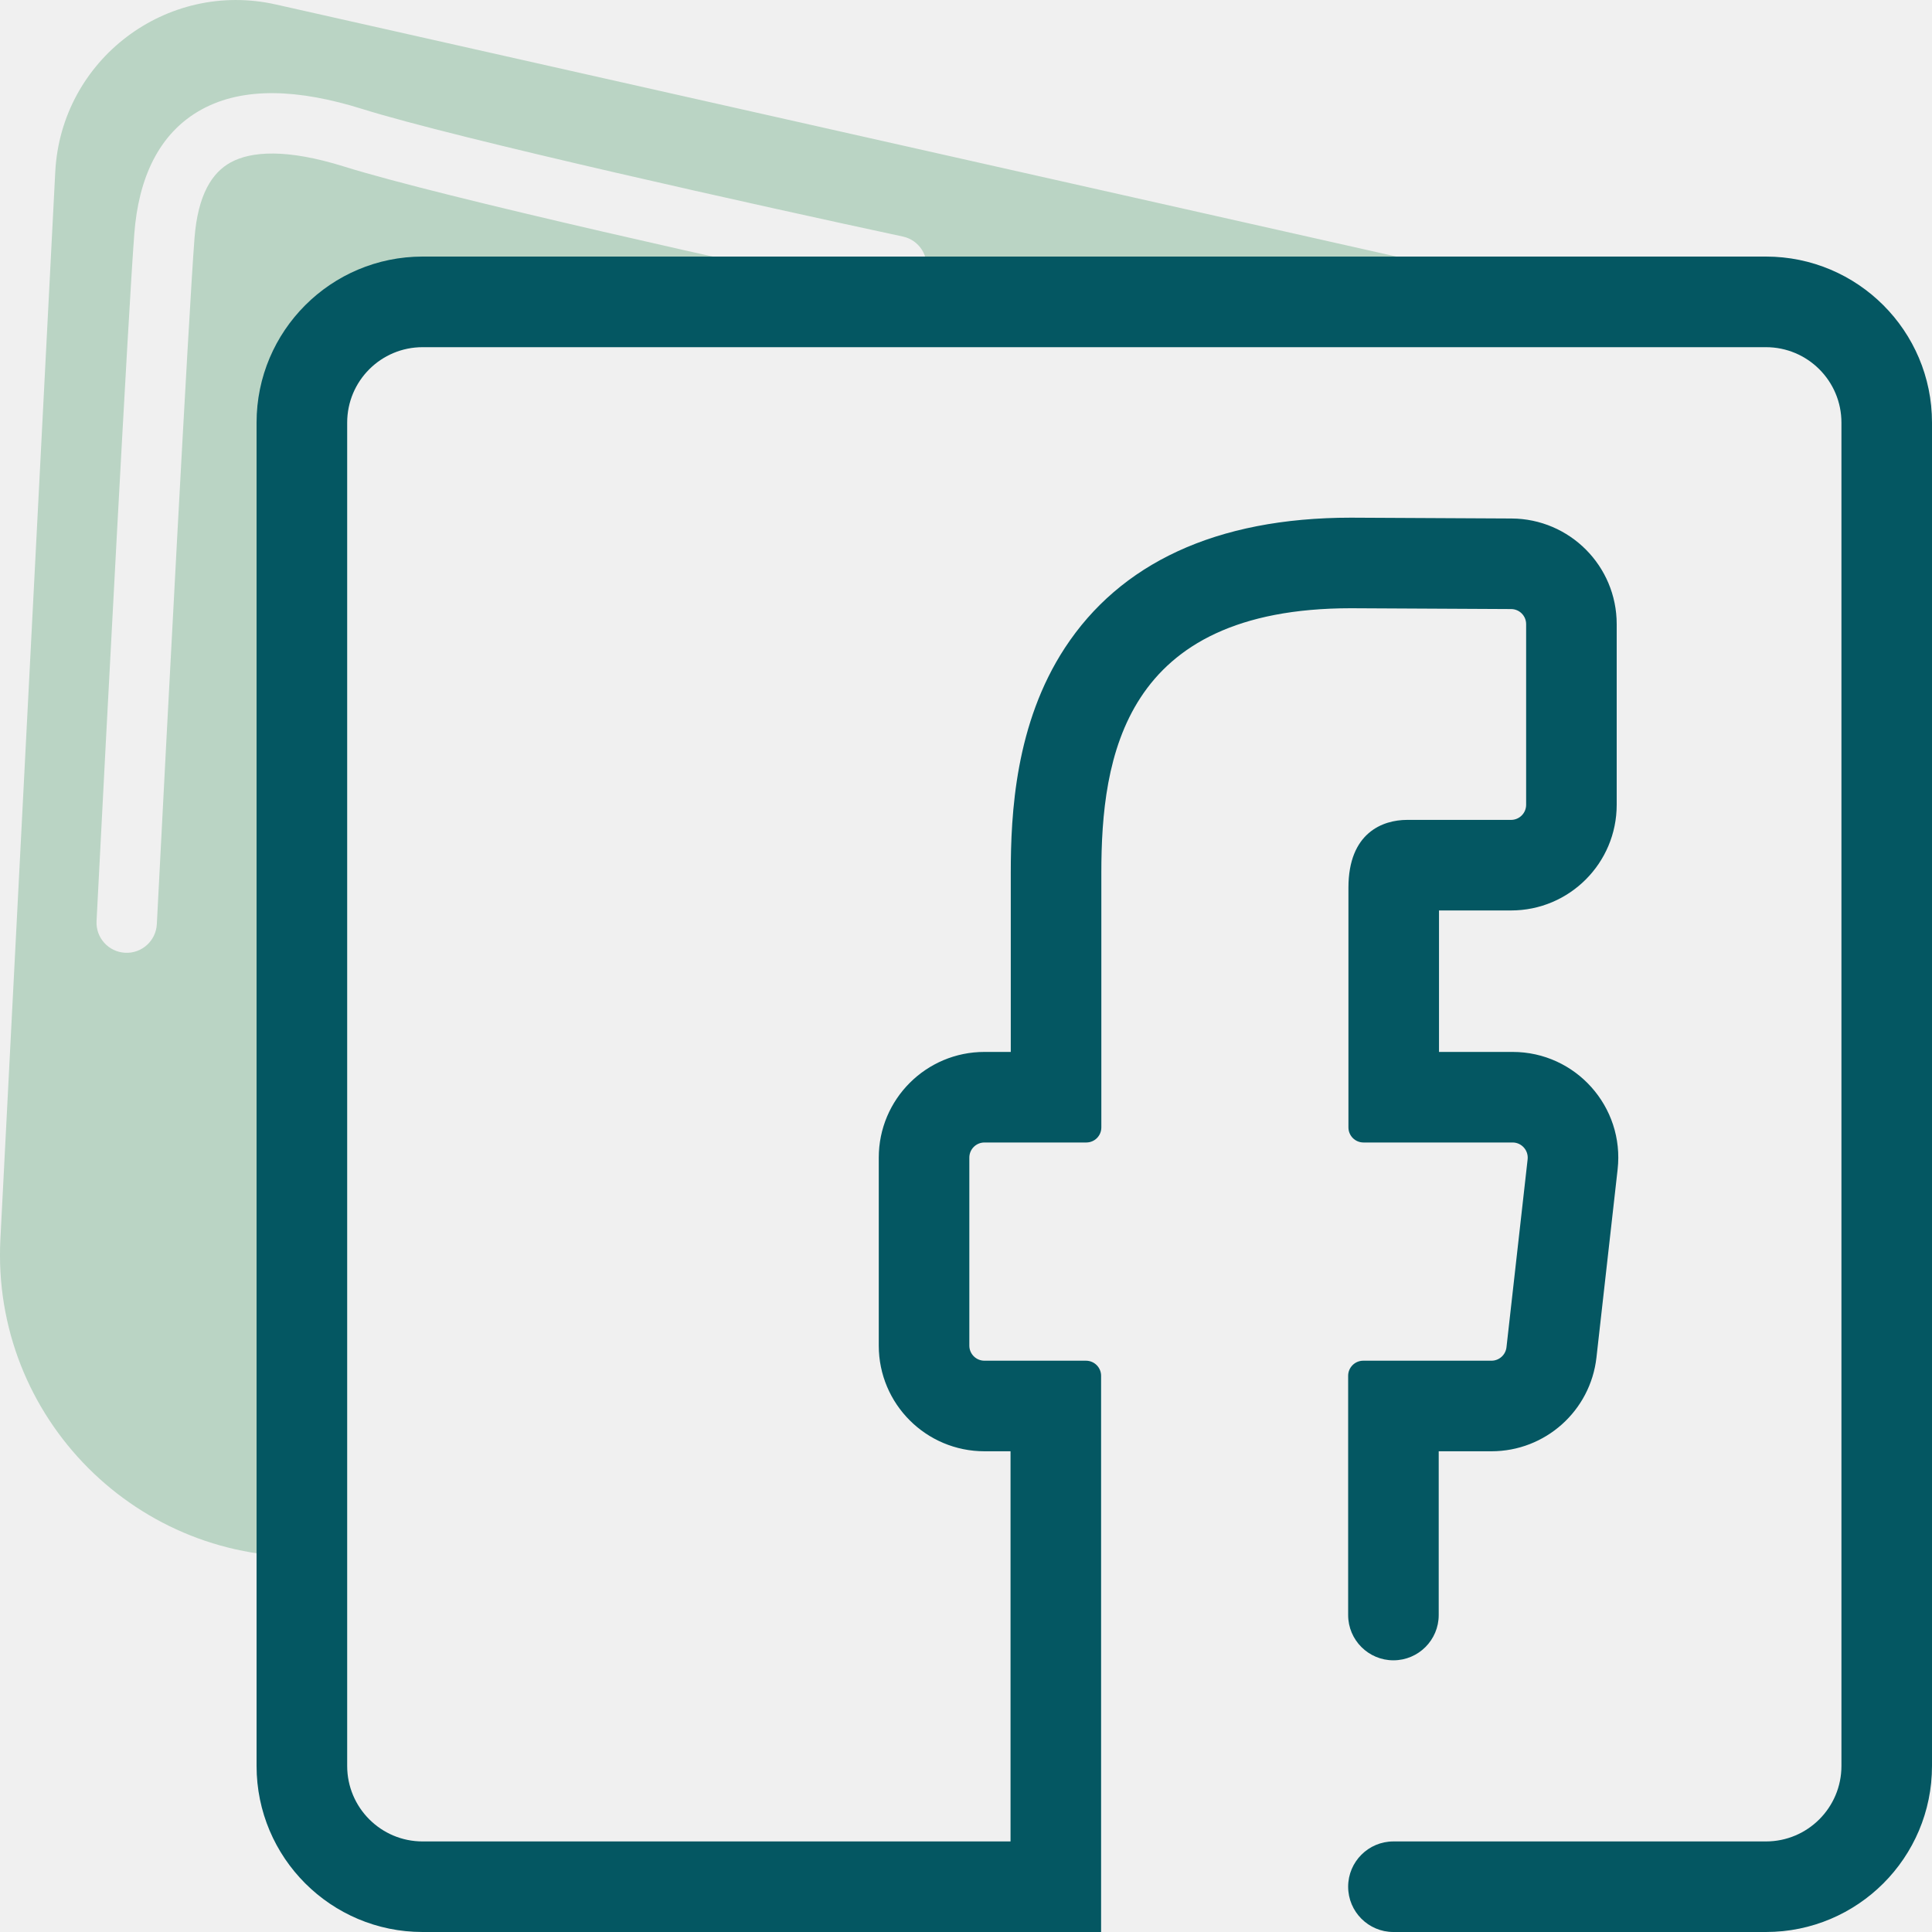
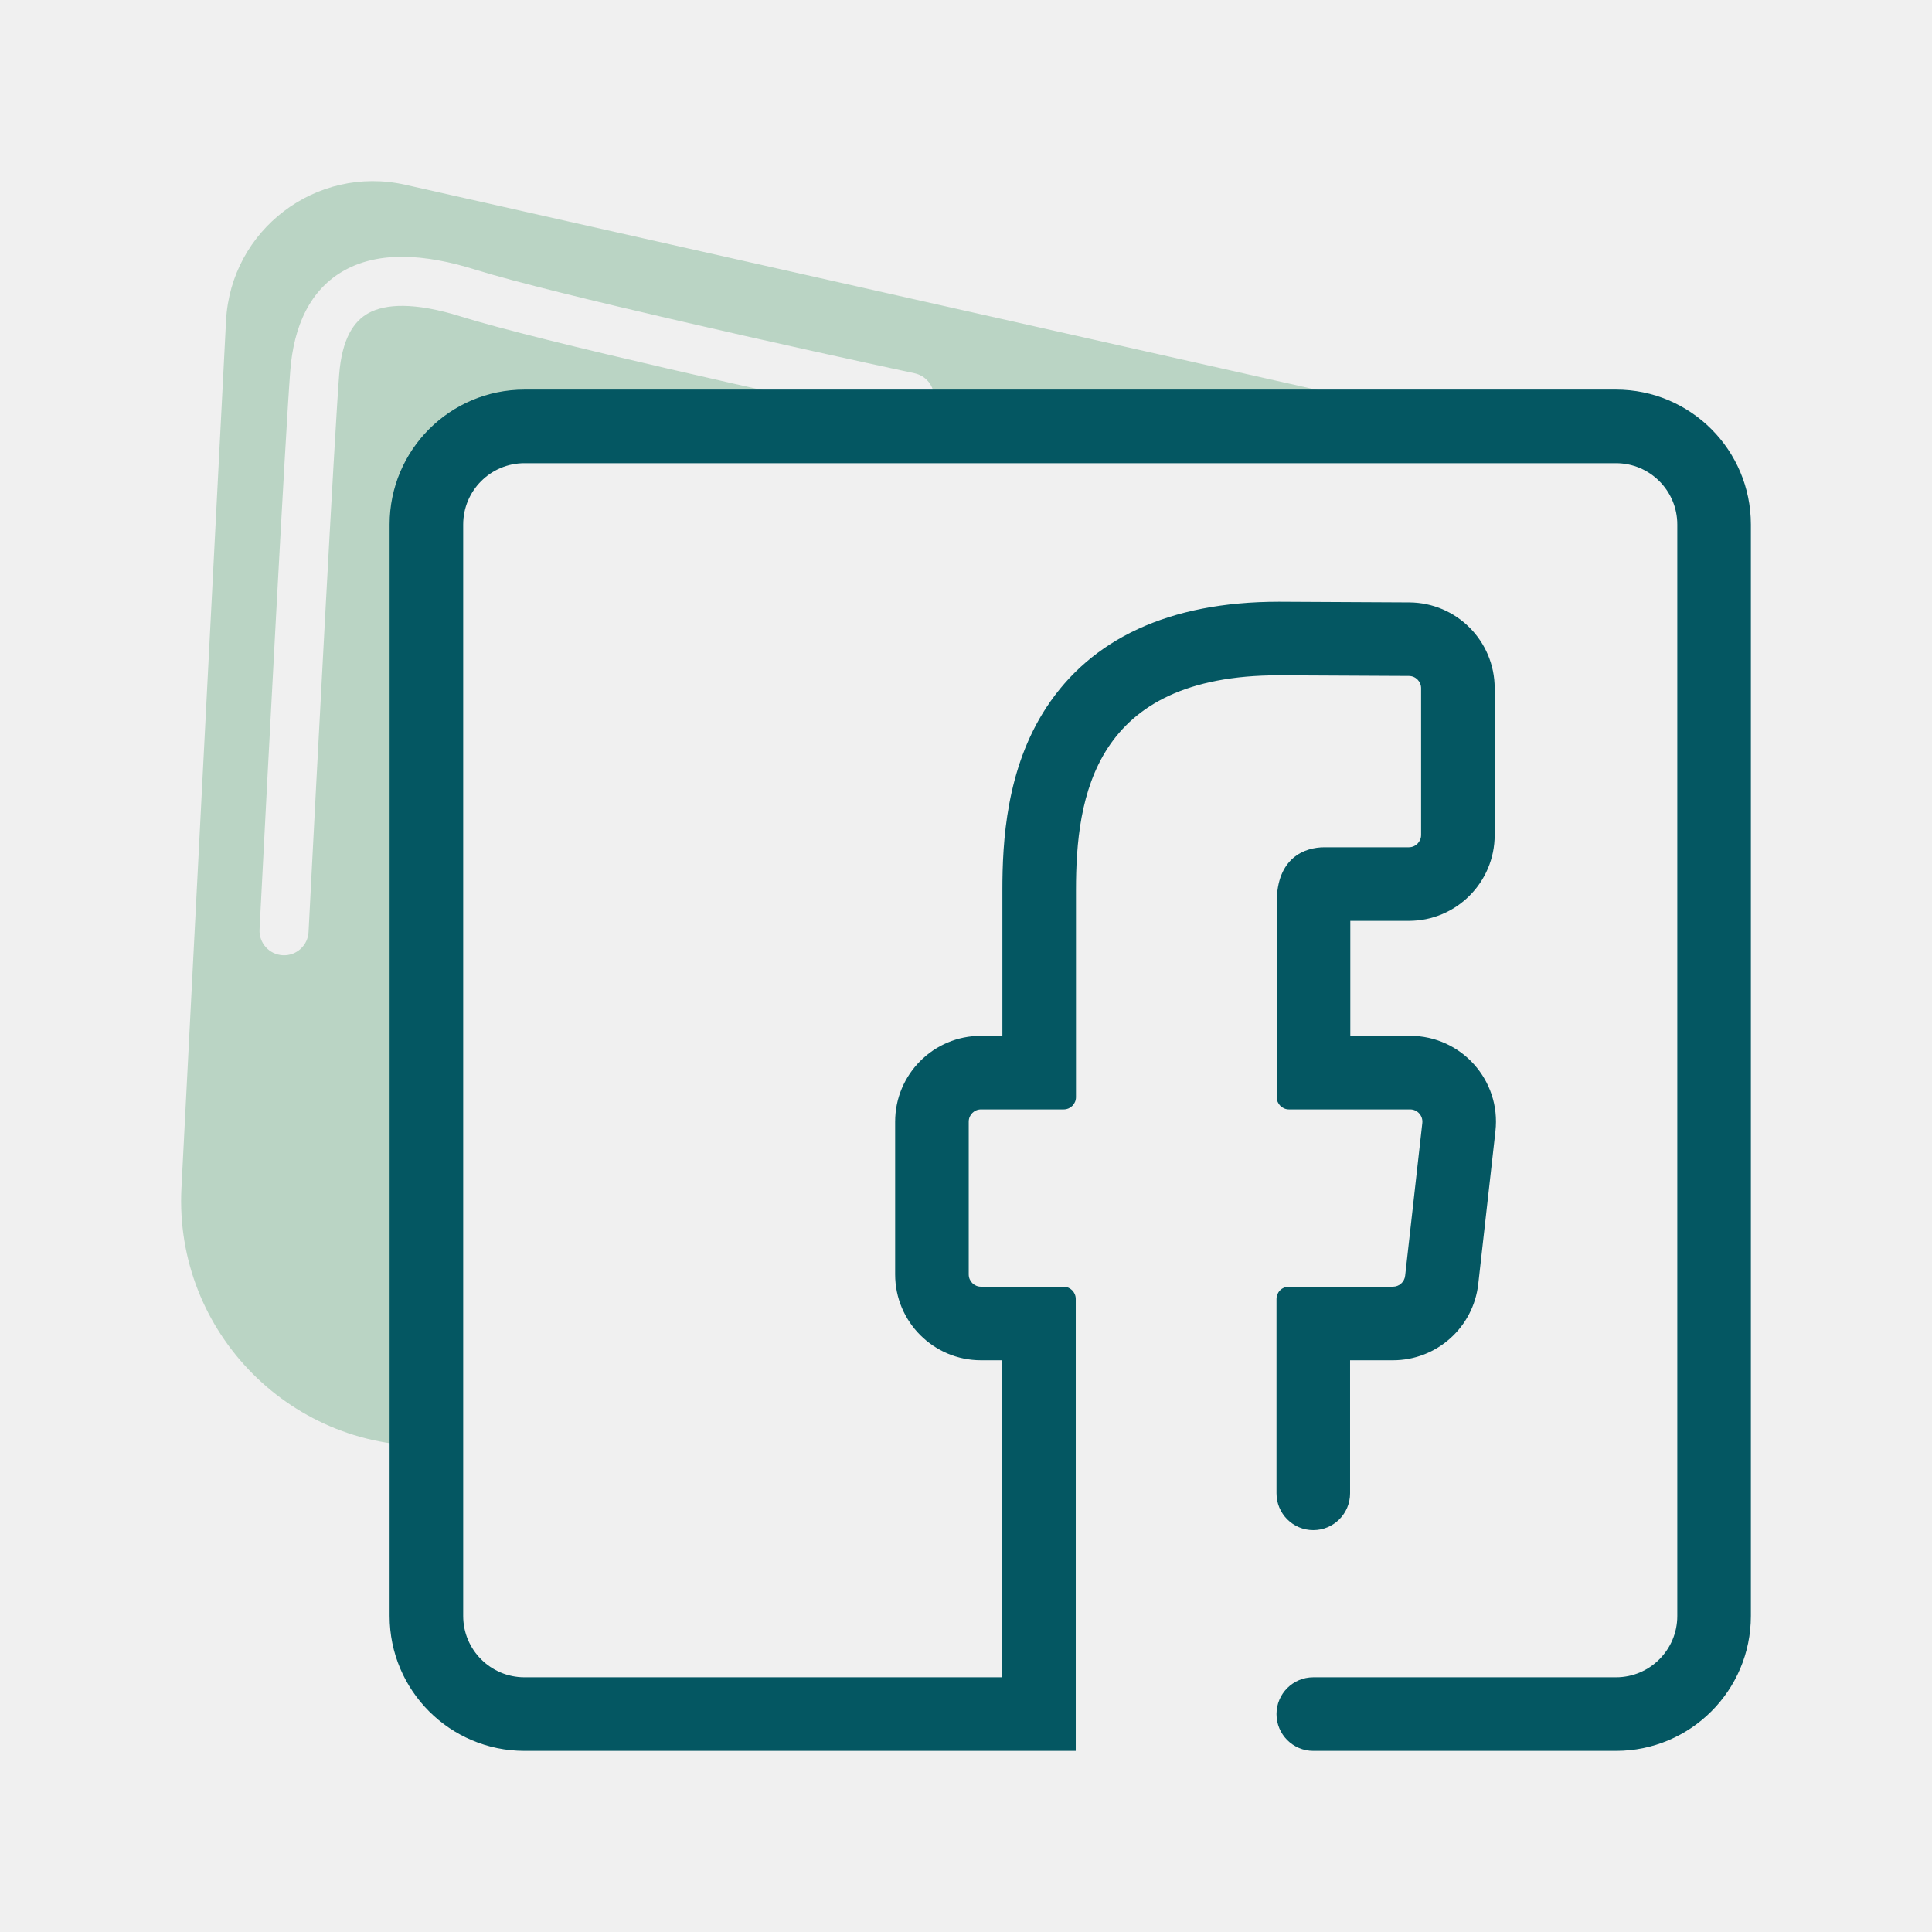
- <svg xmlns="http://www.w3.org/2000/svg" width="40" height="40" viewBox="0 0 40 40" fill="none">
-   <g clip-path="url(#clip0_177_1473)">
-     <path fill-rule="evenodd" clip-rule="evenodd" d="M1.144 3.559L0.008 25.657C-0.181 29.35 2.858 32.399 6.551 32.221L6.562 32.221V6.562H34.117C33.816 6.443 33.502 6.346 33.177 6.272L5.713 0.093C3.445 -0.417 1.264 1.237 1.144 3.559ZM4.777 3.362C4.394 3.571 4.097 4.024 4.027 4.931C3.903 6.546 3.456 15.065 3.247 19.134C3.229 19.479 2.935 19.744 2.591 19.726C2.246 19.708 1.981 19.415 1.999 19.07C2.207 15.014 2.655 6.471 2.781 4.835C2.867 3.711 3.274 2.758 4.179 2.264C5.047 1.79 6.191 1.847 7.497 2.255C9.462 2.87 15.761 4.269 18.691 4.897C19.029 4.969 19.244 5.302 19.171 5.639C19.099 5.977 18.767 6.192 18.429 6.119C15.526 5.497 9.158 4.084 7.124 3.448C5.93 3.075 5.198 3.132 4.777 3.362Z" fill="#BAD4C4" />
-     <path d="M31.286 12.61L27.97 12.593C23.252 12.593 22.802 15.689 22.802 18.07V23.342C22.802 23.515 22.663 23.654 22.49 23.654H20.382C20.209 23.654 20.069 23.794 20.069 23.967V27.86C20.069 28.032 20.209 28.172 20.382 28.172H22.484C22.657 28.172 22.797 28.312 22.797 28.484V40H8.75C6.852 40 5.312 38.461 5.312 36.562V8.75C5.312 6.852 6.852 5.312 8.75 5.312H36.562C38.461 5.312 40 6.852 40 8.75V36.562C40 38.461 38.461 40 36.562 40H28.849C28.332 40 27.912 39.58 27.912 39.062C27.912 38.545 28.332 38.125 28.849 38.125H36.562C37.425 38.125 38.125 37.425 38.125 36.562V8.75C38.125 7.887 37.425 7.188 36.562 7.188H8.75C7.887 7.188 7.188 7.887 7.188 8.75V36.562C7.188 37.425 7.887 38.125 8.75 38.125H20.922V30.047H20.382C19.174 30.047 18.194 29.068 18.194 27.86V23.967C18.194 22.759 19.174 21.779 20.382 21.779H20.927V18.07C20.927 16.842 21.021 14.979 22.049 13.411C23.187 11.674 25.162 10.718 27.97 10.718H27.975L31.295 10.735C32.499 10.741 33.472 11.718 33.472 12.922V16.662C33.472 17.87 32.493 18.85 31.284 18.85H29.793V21.779H31.317C32.622 21.779 33.637 22.915 33.491 24.212L33.053 28.104C32.929 29.211 31.993 30.047 30.879 30.047H29.787V33.438C29.787 33.955 29.367 34.375 28.849 34.375C28.332 34.375 27.912 33.955 27.912 33.438V28.484C27.912 28.312 28.052 28.172 28.224 28.172H30.879C31.038 28.172 31.172 28.052 31.19 27.894L31.628 24.002C31.648 23.817 31.503 23.654 31.317 23.654H28.23C28.058 23.654 27.918 23.515 27.918 23.342V18.377C27.918 17.239 28.63 16.975 29.132 16.975H31.284C31.457 16.975 31.597 16.835 31.597 16.662V12.922C31.597 12.75 31.458 12.61 31.286 12.61Z" fill="#045762" />
-   </g>
-   <defs>
-     <clipPath id="clip0_177_1473">
-       <rect width="40" height="40" fill="white" />
-     </clipPath>
-   </defs>
+ <svg xmlns="http://www.w3.org/2000/svg" width="256" height="256" viewBox="0 0 256 256" fill="none">
+   <path fill-rule="evenodd" clip-rule="evenodd" d="M29.951 42.506L24.044 157.419C23.057 176.62 38.863 192.476 58.067 191.55L58.125 191.547L58.125 58.125L201.41 58.125C199.845 57.504 198.213 56.997 196.521 56.616L53.705 24.483C41.912 21.829 30.571 30.434 29.951 42.506ZM48.843 41.48C46.847 42.569 45.304 44.926 44.941 49.642C44.295 58.038 41.969 102.338 40.884 123.496C40.792 125.289 39.264 126.667 37.472 126.576C35.679 126.484 34.3 124.956 34.392 123.163C35.474 102.071 37.806 57.647 38.46 49.143C38.91 43.296 41.023 38.341 45.73 35.773C50.246 33.311 56.191 33.605 62.982 35.728C73.204 38.922 105.956 46.199 121.194 49.465C122.949 49.84 124.067 51.568 123.691 53.323C123.315 55.078 121.587 56.196 119.832 55.82C104.736 52.585 71.622 45.238 61.044 41.932C54.835 39.992 51.031 40.286 48.843 41.48Z" fill="#BAD4C4" />
+   <path d="M186.686 89.569L169.446 89.481C144.91 89.481 142.572 105.583 142.572 117.962V145.378C142.572 146.276 141.845 147.003 140.947 147.003H129.986C129.089 147.003 128.361 147.731 128.361 148.628L128.361 168.869C128.361 169.767 129.089 170.494 129.986 170.494H140.917C141.815 170.494 142.542 171.221 142.542 172.119V232L69.5 232C59.628 232 51.625 223.997 51.625 214.125L51.625 69.5C51.625 59.628 59.628 51.625 69.5 51.625L214.125 51.625C223.997 51.625 232 59.628 232 69.5L232 214.125C232 223.997 223.997 232 214.125 232L174.017 232C171.325 232 169.142 229.817 169.142 227.125C169.142 224.433 171.325 222.25 174.017 222.25L214.125 222.25C218.612 222.25 222.25 218.612 222.25 214.125L222.25 69.5C222.25 65.013 218.612 61.375 214.125 61.375L69.5 61.375C65.013 61.375 61.375 65.013 61.375 69.5L61.375 214.125C61.375 218.612 65.013 222.25 69.5 222.25L132.792 222.25V180.244H129.986C123.704 180.244 118.611 175.152 118.611 168.869L118.611 148.628C118.611 142.346 123.704 137.253 129.986 137.253H132.822V117.962C132.822 111.578 133.311 101.89 138.653 93.736C144.571 84.704 154.84 79.731 169.446 79.731H169.471L186.735 79.819C192.995 79.851 198.052 84.934 198.052 91.194L198.052 110.644C198.052 116.922 192.964 122.019 186.678 122.019H178.922V137.253H186.849C193.634 137.253 198.911 143.156 198.152 149.9L195.876 170.141C195.229 175.895 190.363 180.244 184.572 180.244L178.892 180.244V197.875C178.892 200.567 176.709 202.75 174.017 202.75C171.325 202.75 169.142 200.567 169.142 197.875V172.118C169.142 171.221 169.87 170.494 170.767 170.494H184.572C185.399 170.494 186.095 169.873 186.187 169.051L188.463 148.81C188.572 147.847 187.818 147.003 186.849 147.003H170.797C169.9 147.003 169.172 146.276 169.172 145.378V119.562C169.172 113.644 172.877 112.269 175.489 112.269H186.678C187.575 112.269 188.302 111.541 188.302 110.644L188.302 91.194C188.302 90.3 187.58 89.574 186.686 89.569Z" fill="#045762" />
</svg>
